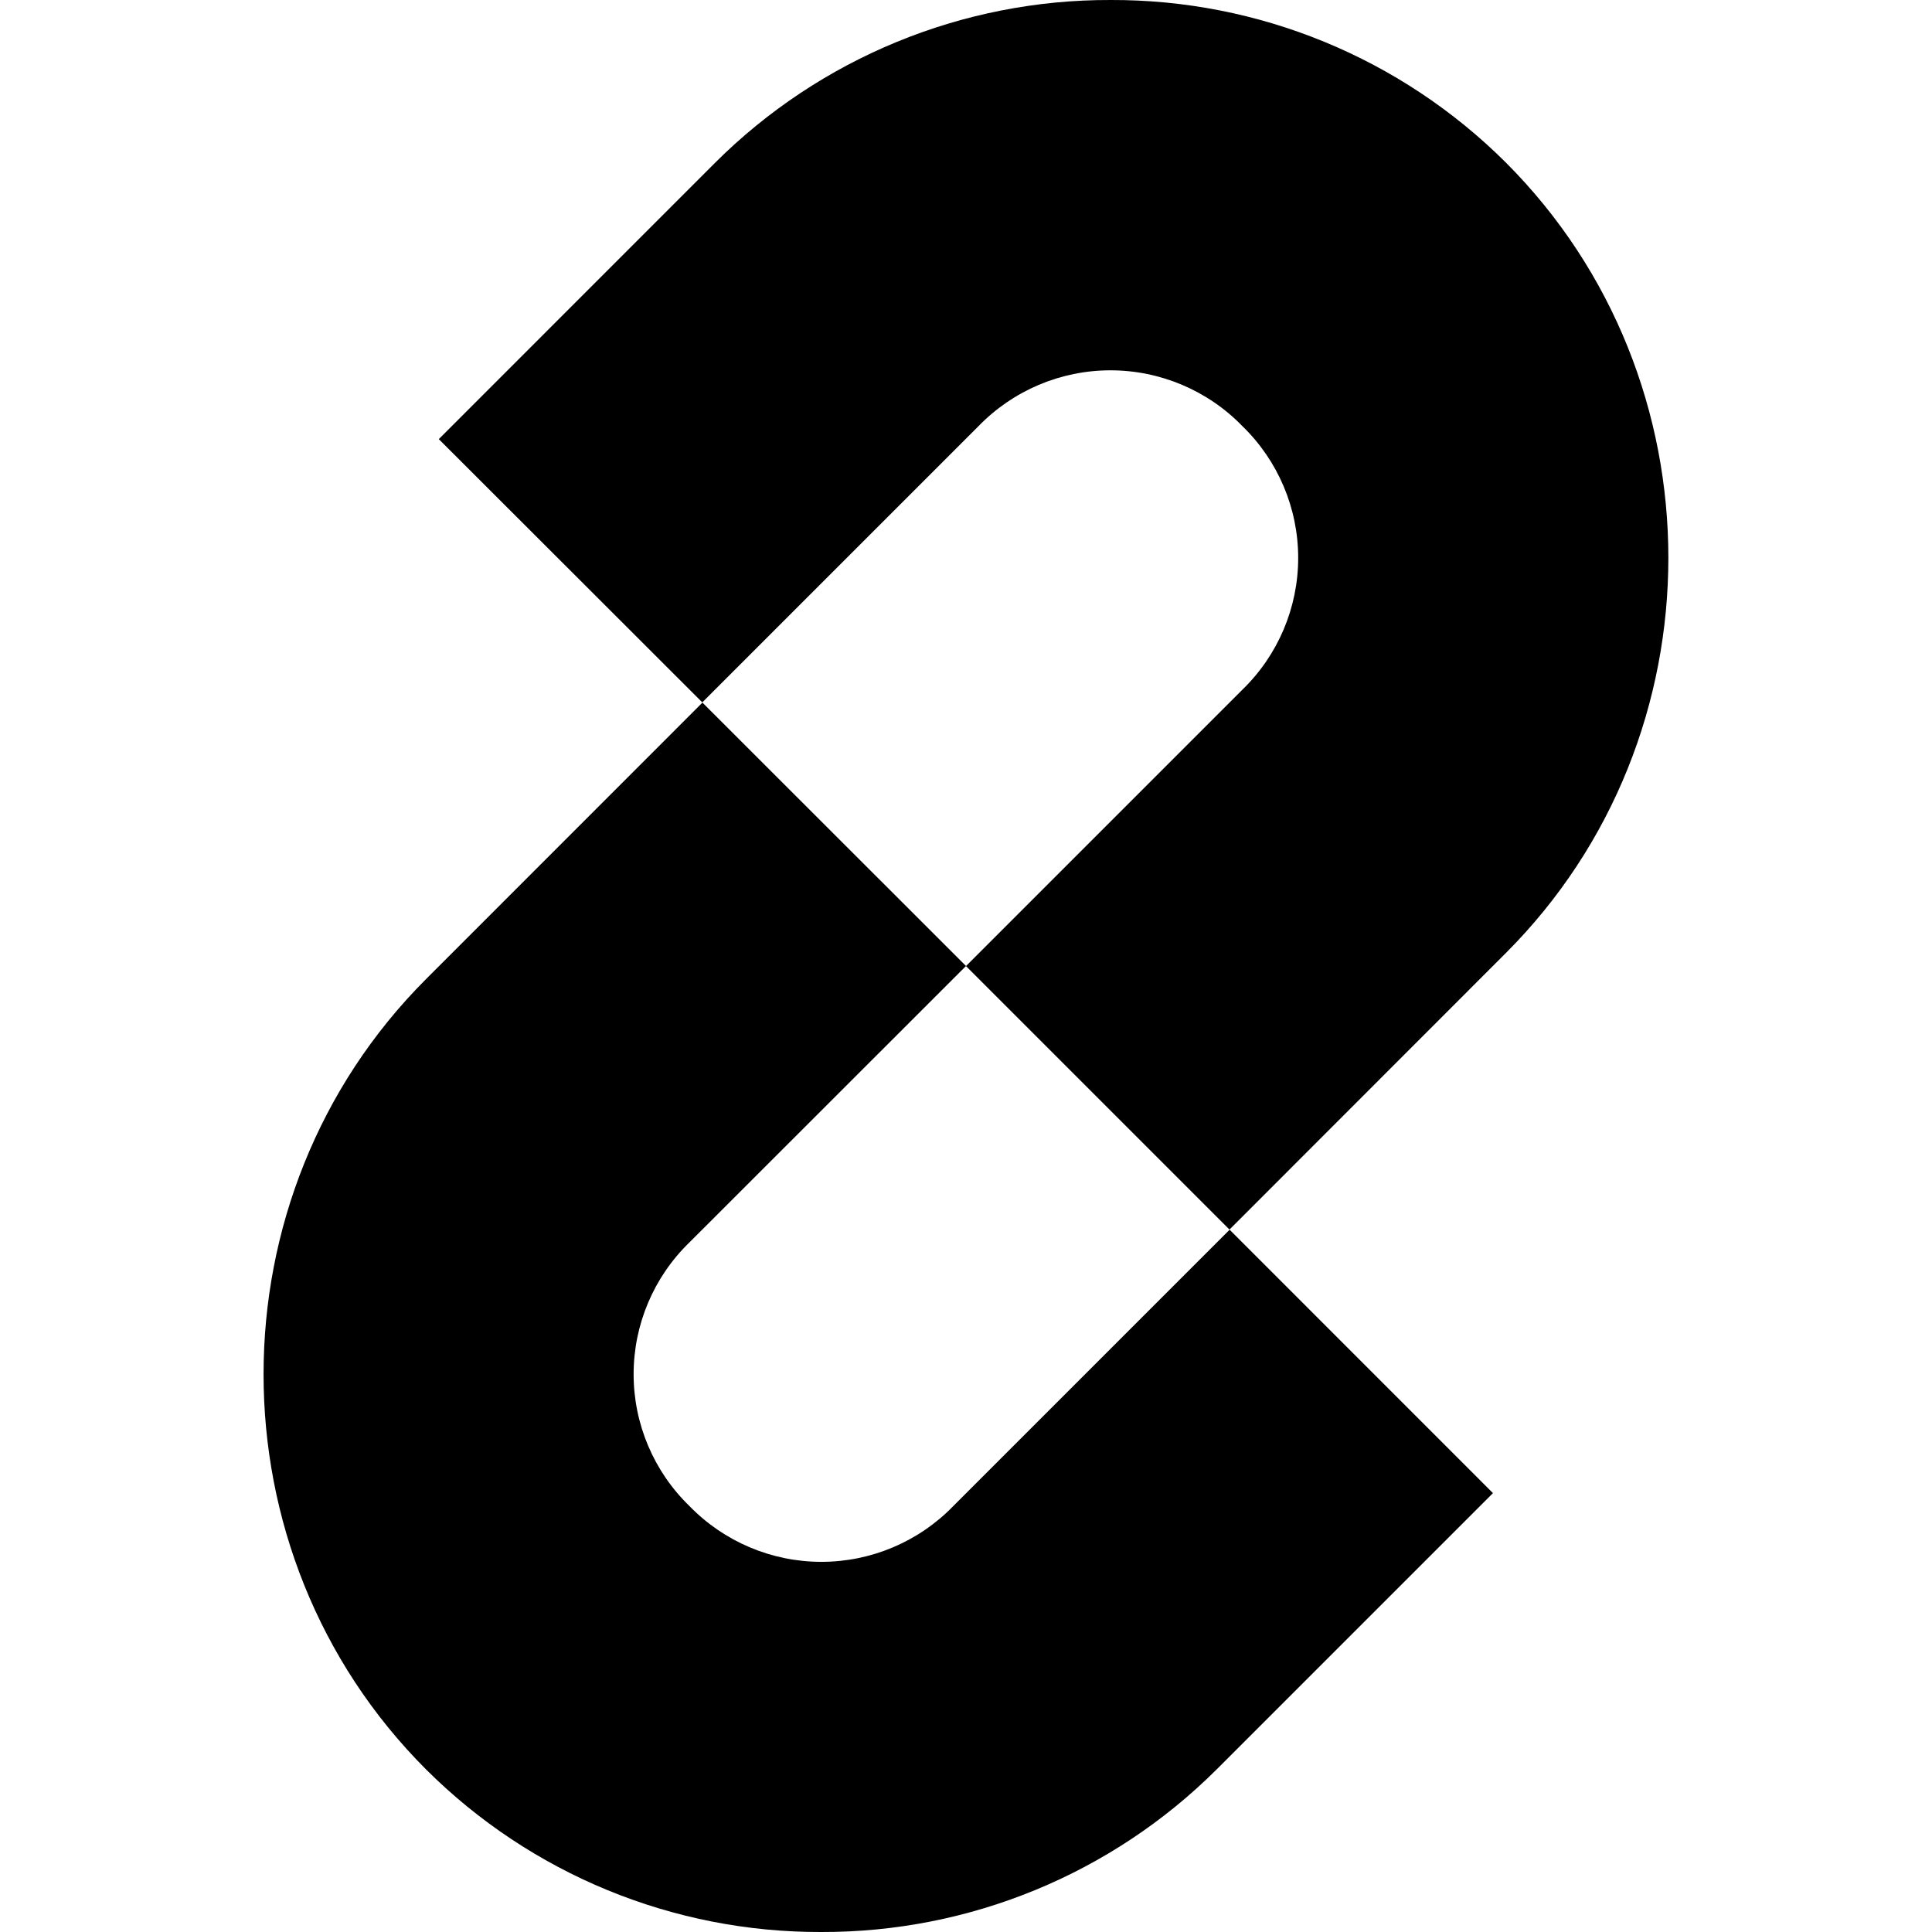
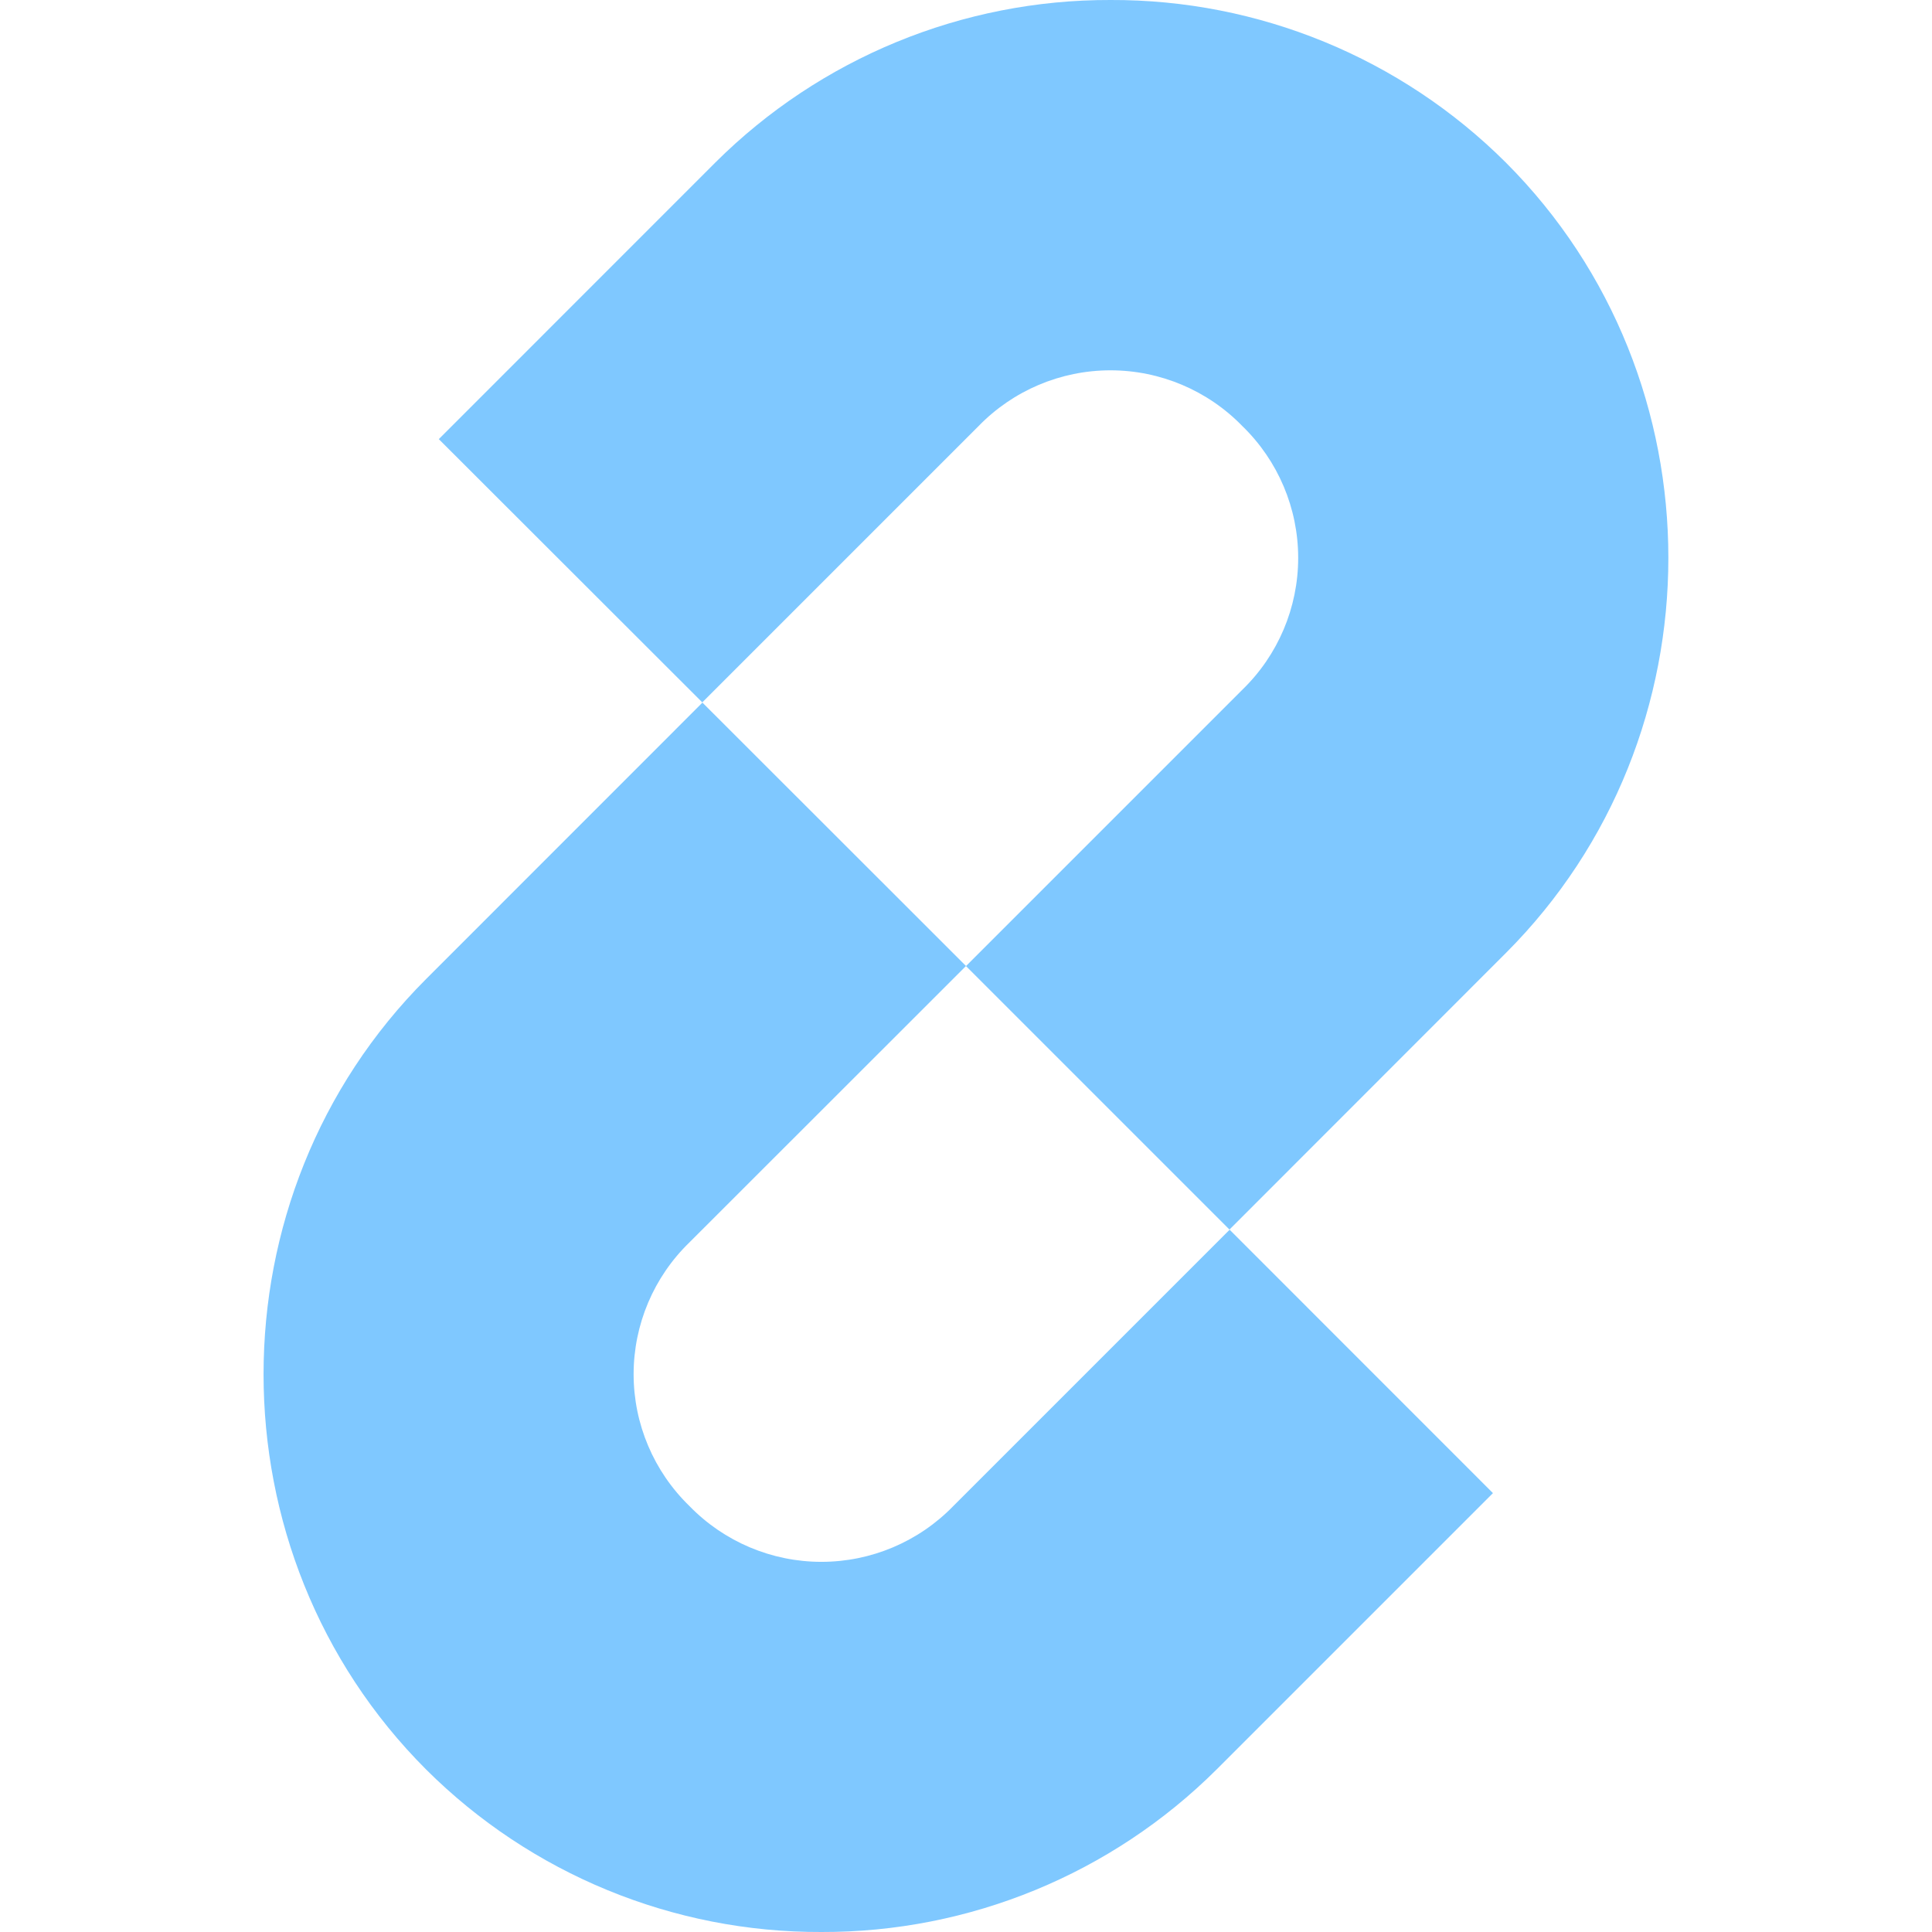
- <svg xmlns="http://www.w3.org/2000/svg" role="img" viewBox="0 0 24 24">
+ <svg xmlns="http://www.w3.org/2000/svg" fill="#7FC8FF" role="img" viewBox="0 0 24 24">
  <path d="M13.796 0a6.93 6.93 0 0 0-4.91 2.019L5.451 5.455l3.273 3.27 3.432-3.432a2.284 2.284 0 0 1 3.277 0 2.28 2.28 0 0 1 0 3.275L12 12.001l3.273 3.273 3.433-3.435c2.692-2.692 2.692-7.127 0-9.82A6.92 6.92 0 0 0 13.796 0m-5.07 8.728-3.433 3.434c-2.692 2.693-2.692 7.126 0 9.819A6.92 6.92 0 0 0 10.203 24a6.93 6.93 0 0 0 4.911-2.02l3.432-3.432-3.271-3.272-3.433 3.433a2.284 2.284 0 0 1-3.277 0 2.28 2.28 0 0 1 0-3.276L12 12z" />
</svg>
